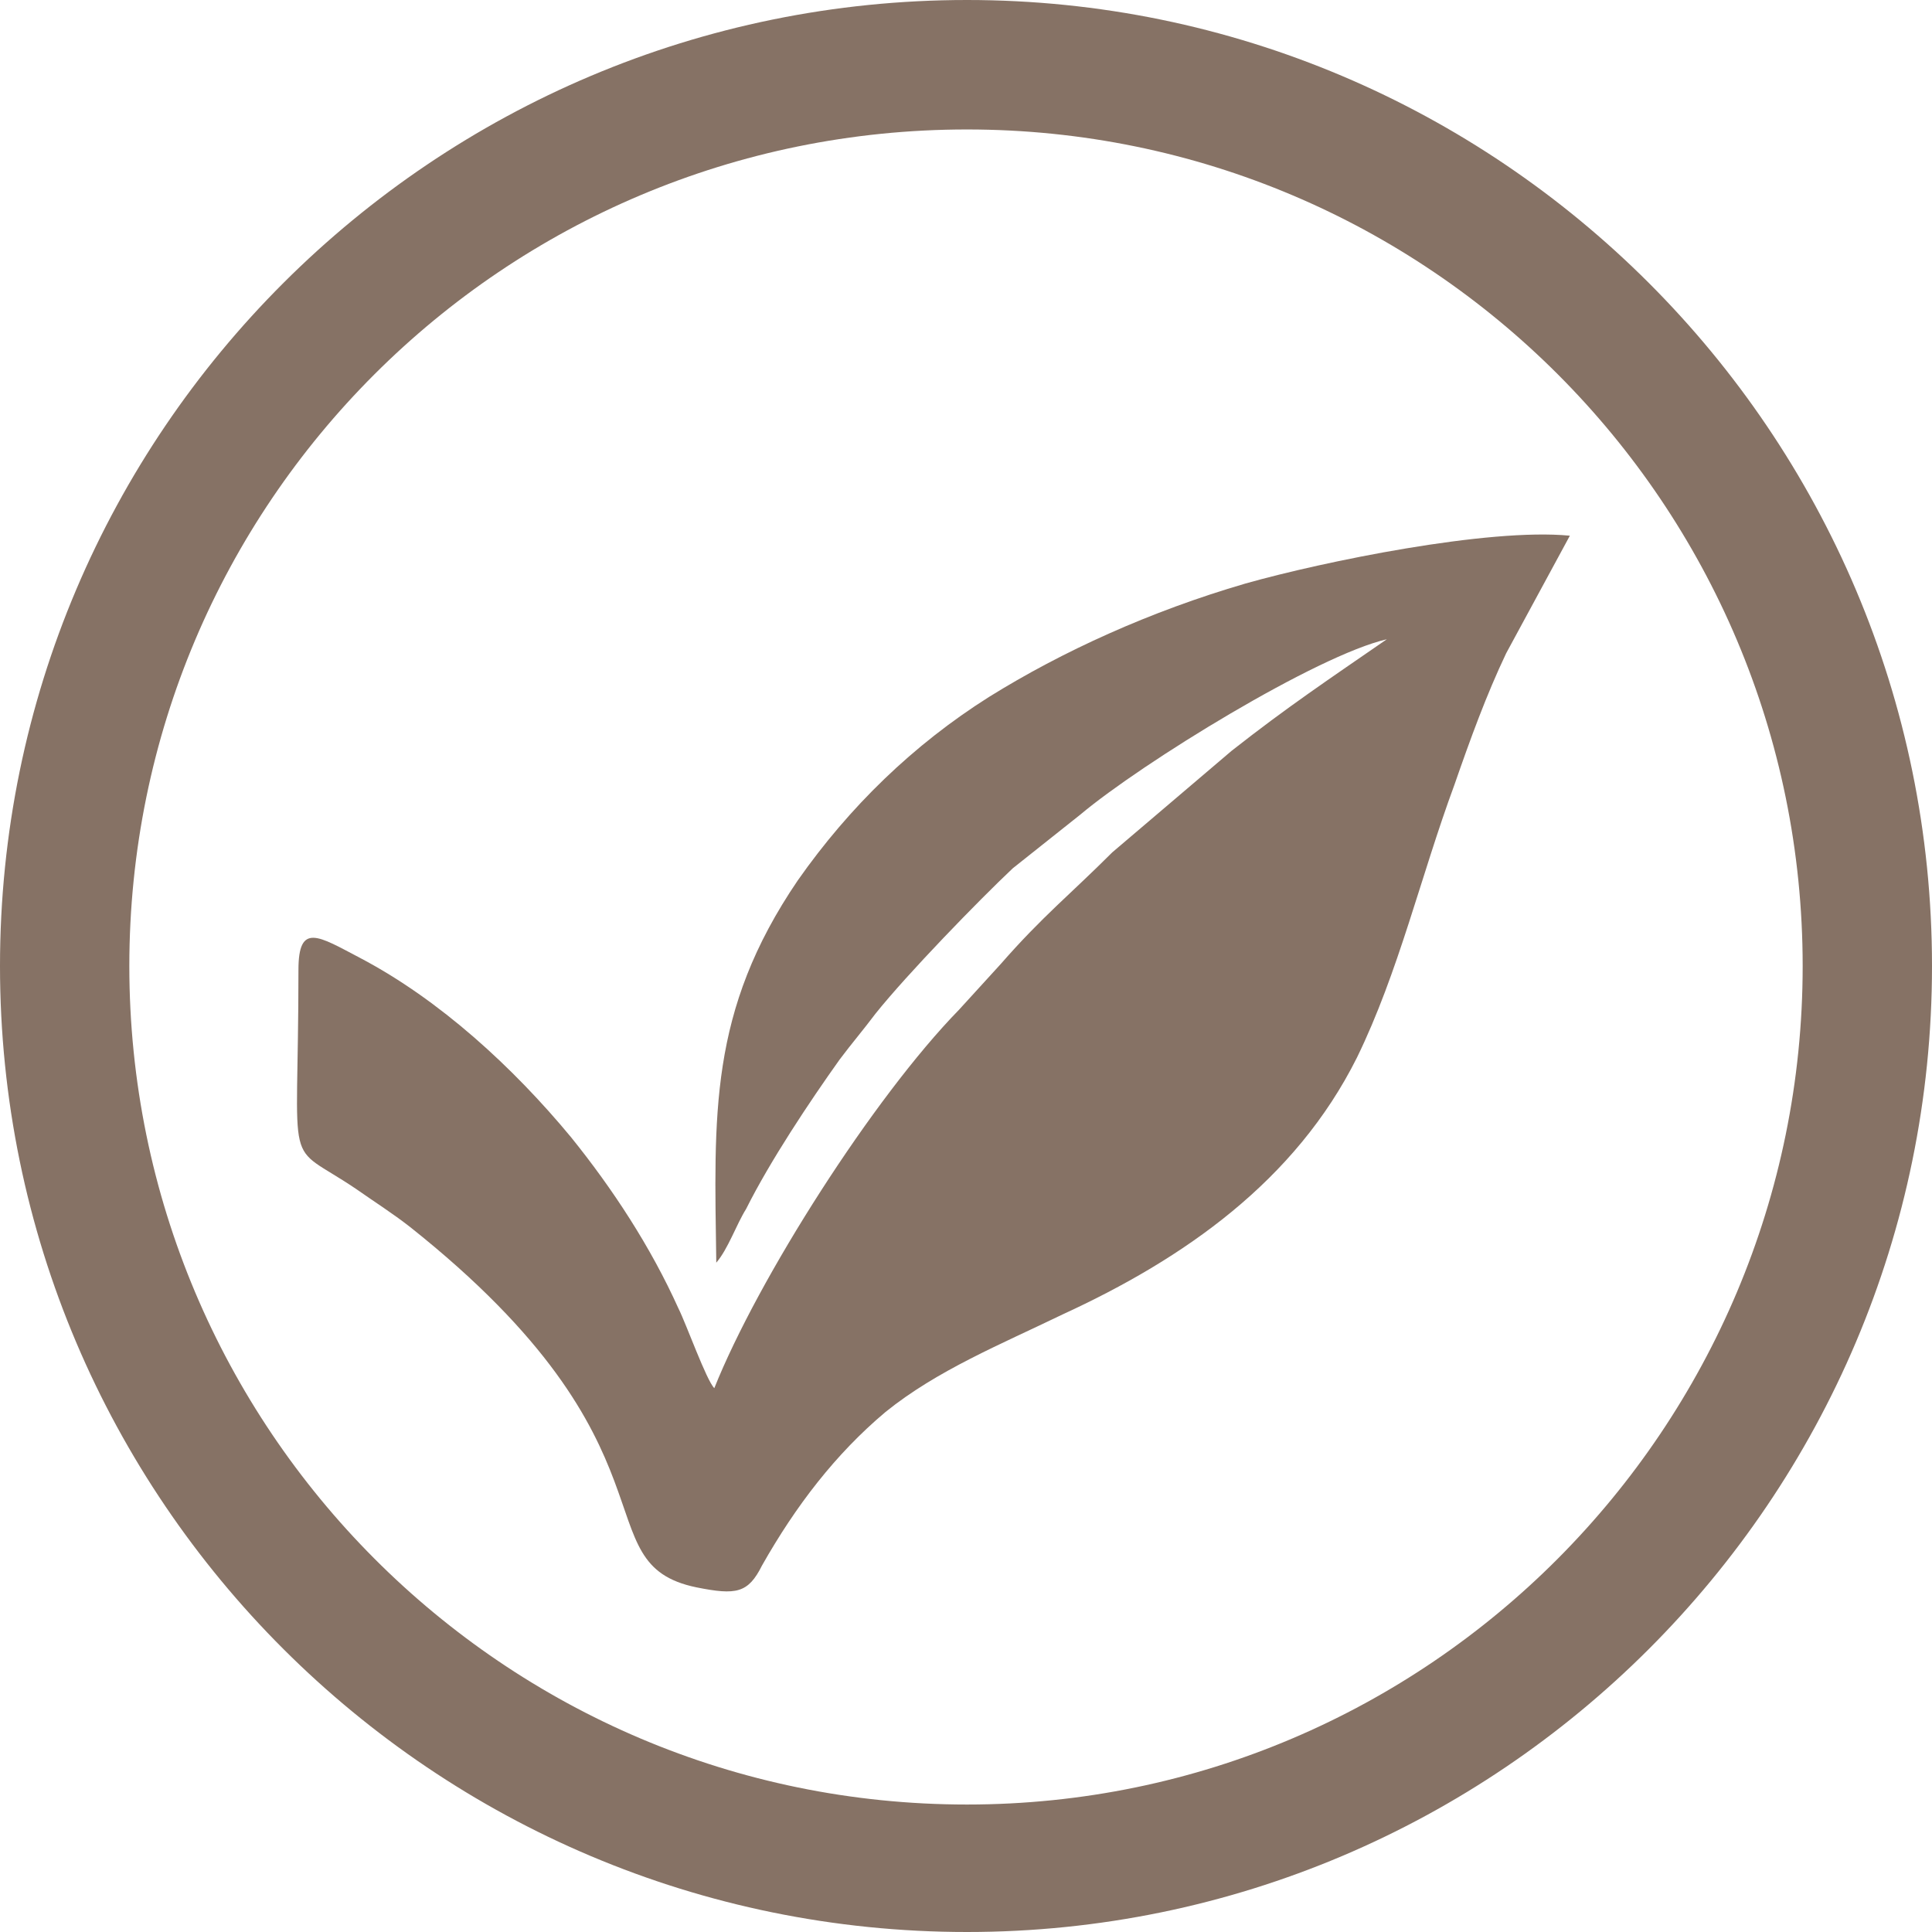
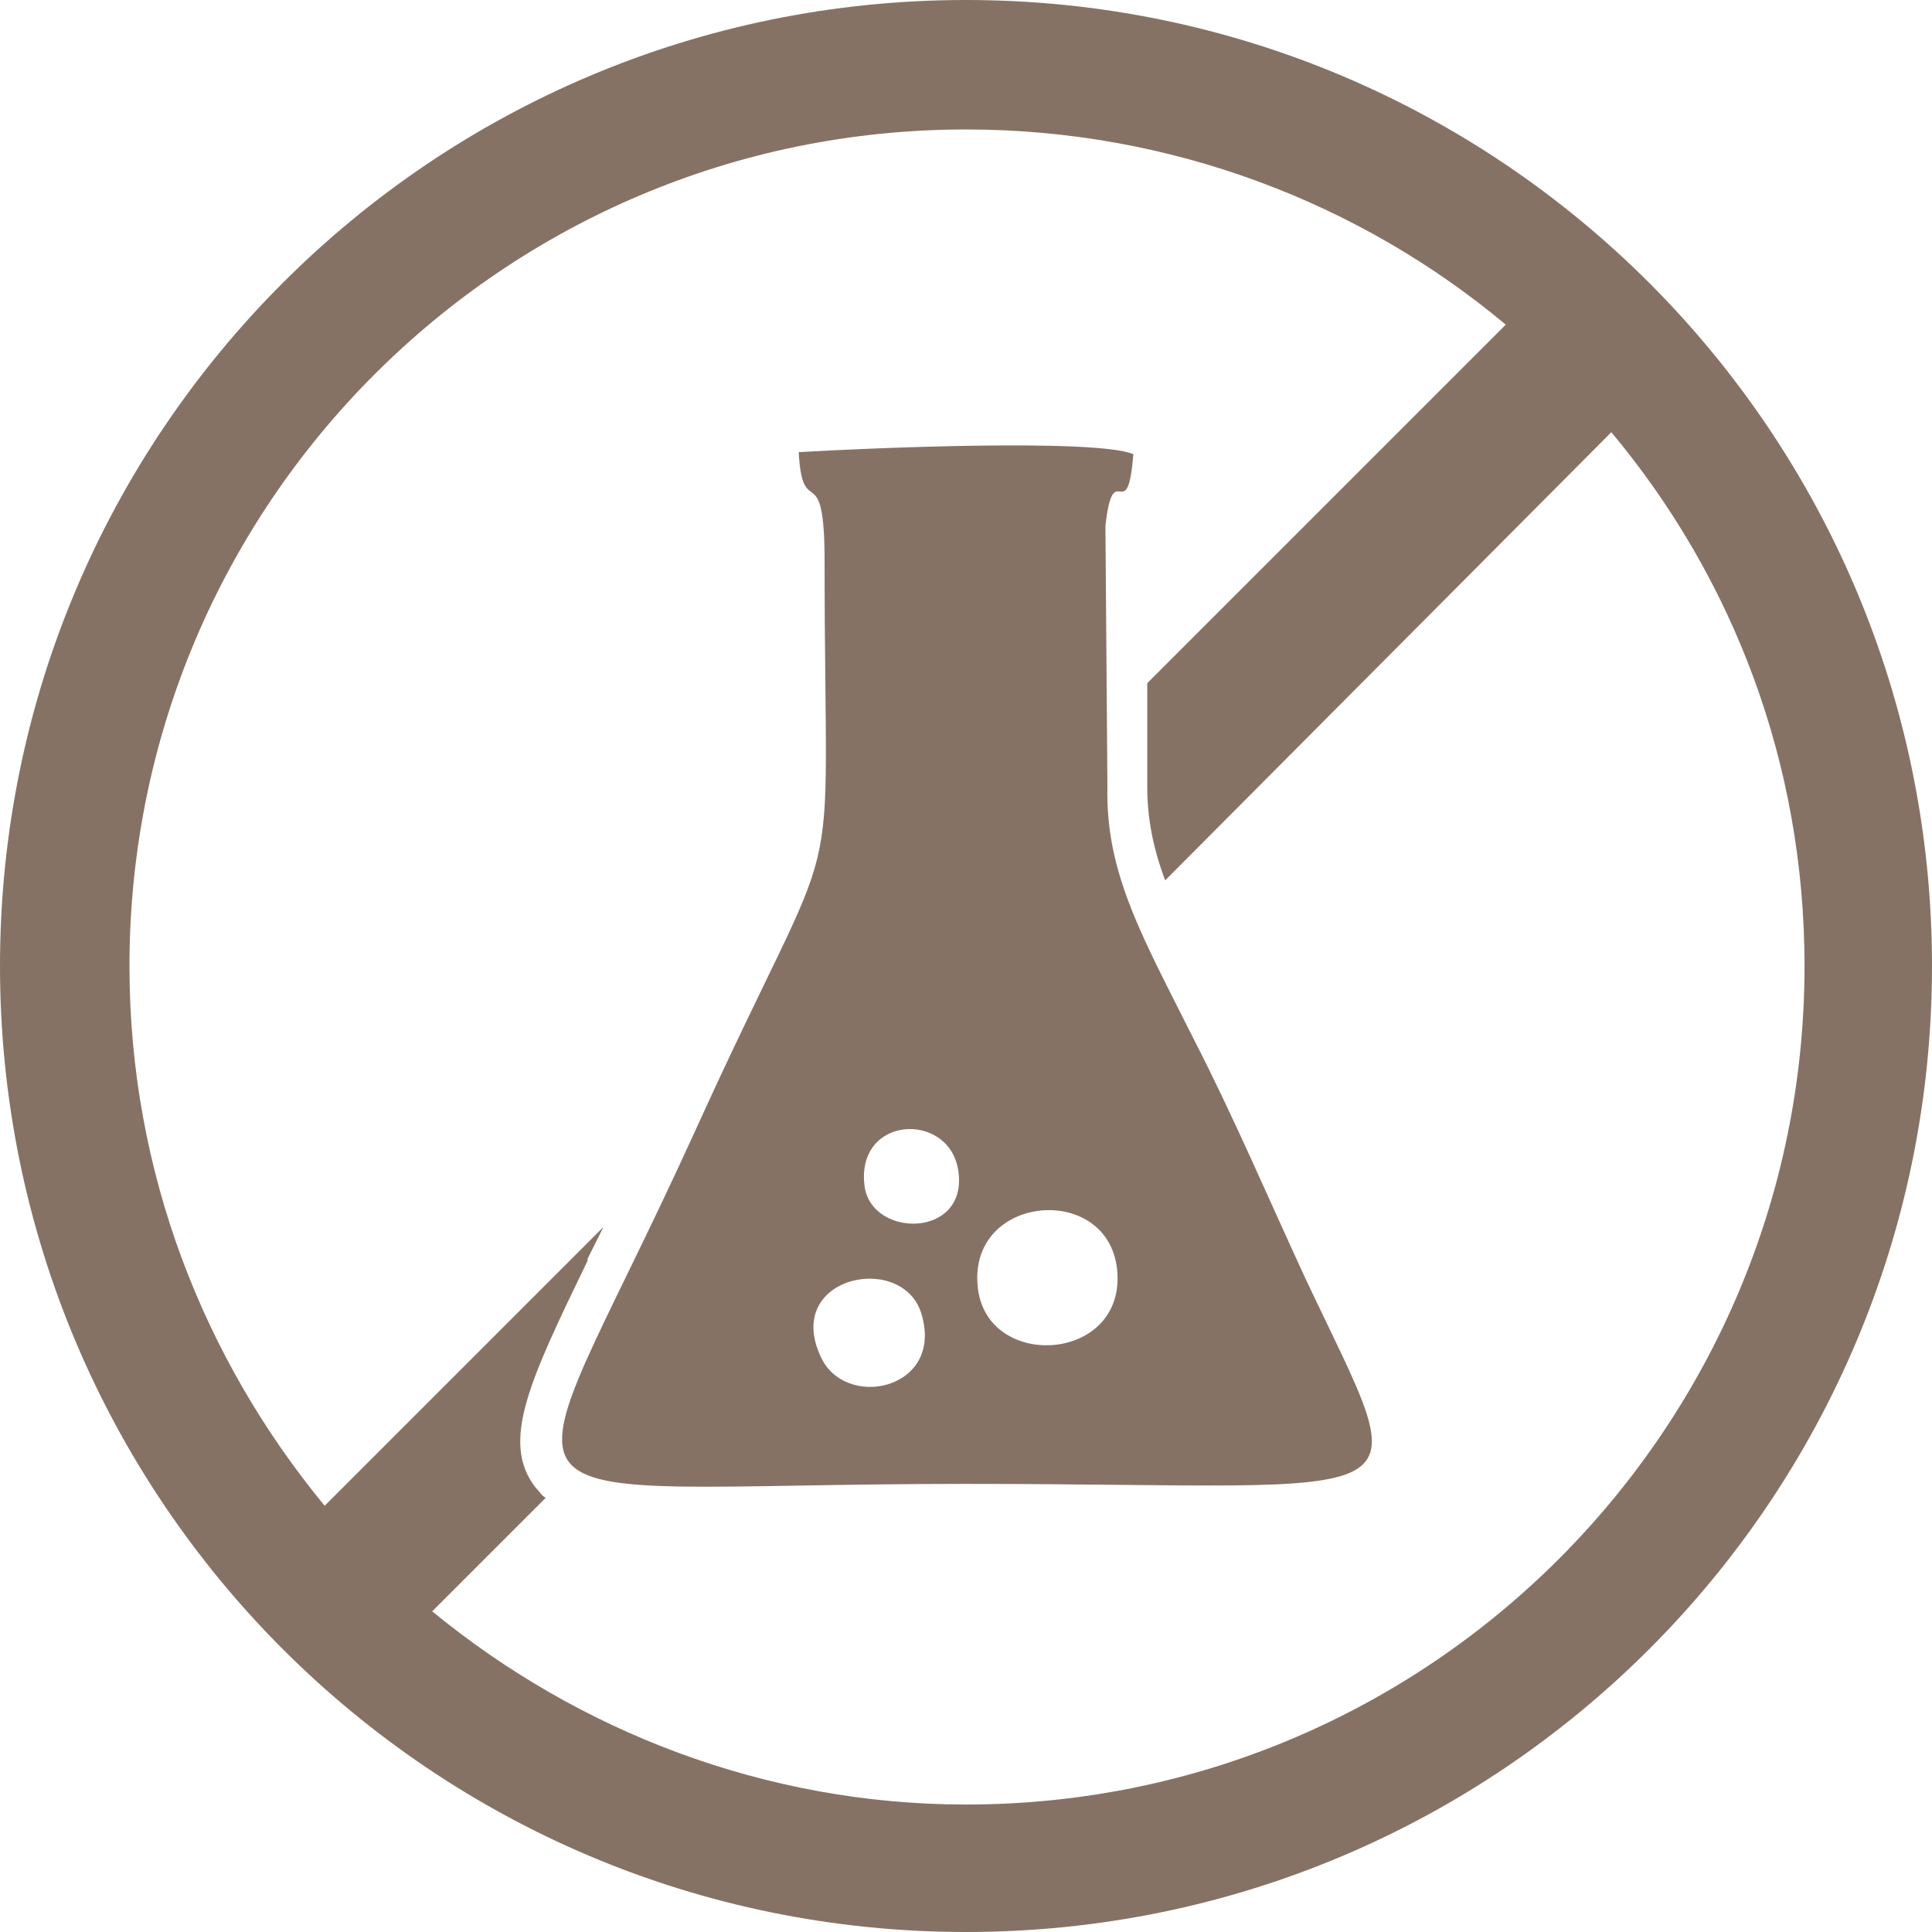
<svg xmlns="http://www.w3.org/2000/svg" width="300" height="300" viewBox="0 0 300 300" fill="none">
-   <path fill-rule="evenodd" clip-rule="evenodd" d="M150.154 0C232.647 0 300 67.113 300 150C300 232.887 232.647 300 150.154 300C67.353 300 0 232.887 0 150C0 67.113 67.353 0 150.154 0ZM150.154 20.103C221.833 20.103 279.918 78.247 279.918 150C279.918 221.753 221.833 280.206 150.154 280.206C78.167 280.206 20.082 221.753 20.082 150C20.082 78.247 78.167 20.103 150.154 20.103Z" fill="#867265" />
-   <path fill-rule="evenodd" clip-rule="evenodd" d="M46.343 150.605C46.343 183.389 43.871 176.894 55.303 184.626C58.392 186.791 60.864 188.337 63.645 190.502C106.899 224.832 90.215 242.77 108.135 246.482C114.314 247.719 116.168 247.41 118.331 243.08C123.583 233.801 129.762 225.76 137.486 219.265C145.519 212.77 155.406 208.75 164.984 204.111C183.83 195.451 201.132 183.389 210.71 164.214C217.198 150.915 220.596 136.069 225.849 121.843C228.32 114.729 230.792 107.925 233.882 101.43L243.768 83.183C231.101 81.946 205.457 87.203 193.408 90.605C178.578 94.935 164.984 101.121 153.552 108.234C141.812 115.657 131.925 125.245 123.892 136.688C109.989 157.1 110.916 173.183 111.224 196.069C113.078 193.904 114.314 190.193 115.859 187.719C119.566 180.296 125.746 171.018 130.38 164.523C132.234 162.049 134.088 159.884 135.941 157.41C140.885 151.224 152.007 139.781 157.26 134.832L167.764 126.482C177.342 118.44 204.53 101.739 215.344 99.265C206.384 105.451 199.896 109.781 191.245 116.585L172.708 132.358C166.219 138.853 161.894 142.255 155.406 149.678L148.918 156.791C135.632 170.399 117.713 198.544 110.916 215.554C109.68 214.317 106.59 205.657 105.354 203.183C101.029 193.595 95.159 184.626 88.67 176.585C79.711 165.76 68.279 155.245 55.921 148.75C49.432 145.348 46.343 143.183 46.343 150.605Z" fill="#867265" />
+   <path fill-rule="evenodd" clip-rule="evenodd" d="M150 0C232.887 0 300 67.113 300 150C300 232.887 232.887 300 150 300C67.113 300 0 232.887 0 150C0 67.113 67.113 0 150 0ZM50.412 233.814L93.711 190.515L91.237 195.464V195.773C82.268 214.33 77.629 223.918 83.196 231.031C83.814 231.649 84.124 232.268 84.742 232.577L67.113 250.206C89.691 268.763 118.763 280.206 150 280.206C222.062 280.206 280.206 221.753 280.206 150C280.206 118.454 269.072 89.691 250.206 67.113L180.928 136.701C179.072 131.753 178.144 127.113 178.144 122.165V106.082L233.814 50.412C211.237 31.546 181.856 20.103 150 20.103C78.247 20.103 20.103 78.247 20.103 150C20.103 181.856 31.546 210.928 50.412 233.814Z" fill="#867265" />
+   <path fill-rule="evenodd" clip-rule="evenodd" d="M127.424 210.624C121.548 197.944 140.723 194.232 143.197 204.438C146.29 215.882 131.135 218.974 127.424 210.624ZM151.857 200.108C150.001 185.263 172.579 183.407 173.506 197.634C174.434 211.552 153.403 212.789 151.857 200.108ZM134.228 184.026C132.991 173.201 147.218 172.583 148.764 181.552C150.62 192.377 135.156 192.377 134.228 184.026ZM124.022 70.212C124.64 81.346 128.042 70.521 128.042 87.222C128.042 144.748 131.754 123.098 107.63 176.294C78.867 239.387 70.826 230.418 150.001 230.418C222.991 230.418 220.207 235.675 202.579 198.253C197.012 186.191 191.445 173.201 185.568 161.758C177.527 145.675 171.651 135.779 171.96 122.17L171.651 81.655C172.888 70.521 175.053 82.273 175.981 70.521C170.104 68.047 134.228 69.593 124.022 70.212Z" fill="#867265" />
</svg>
